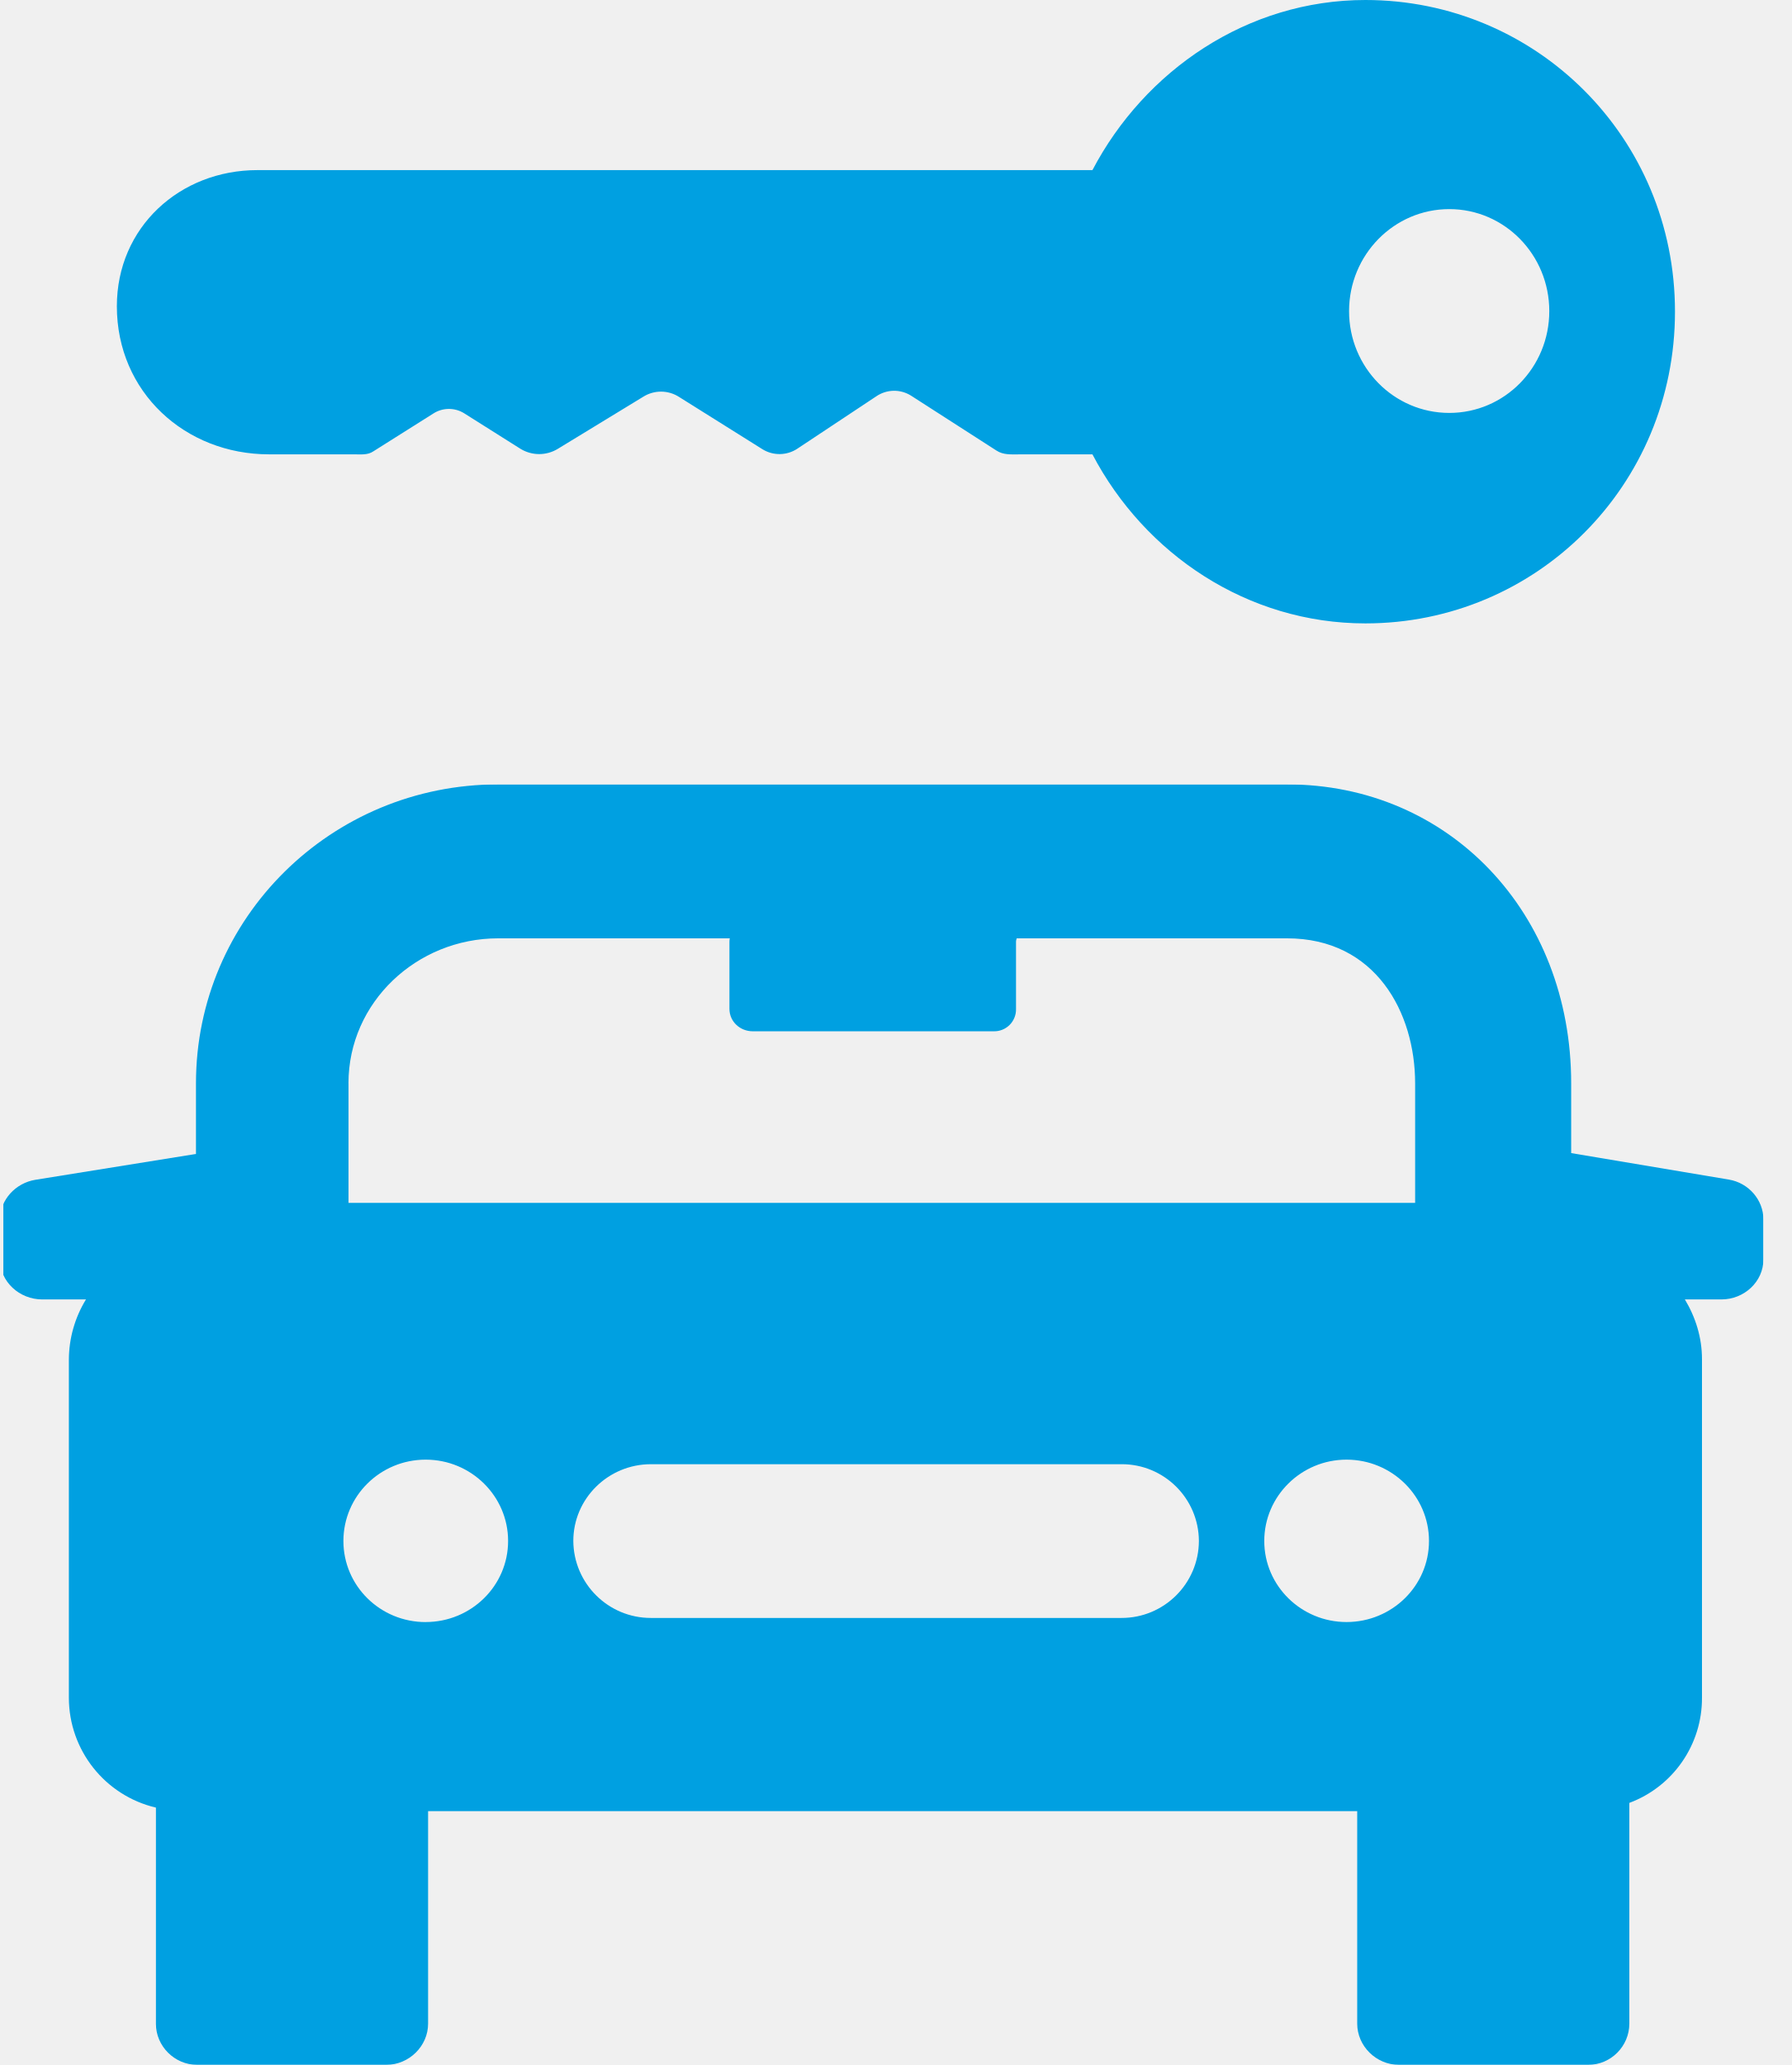
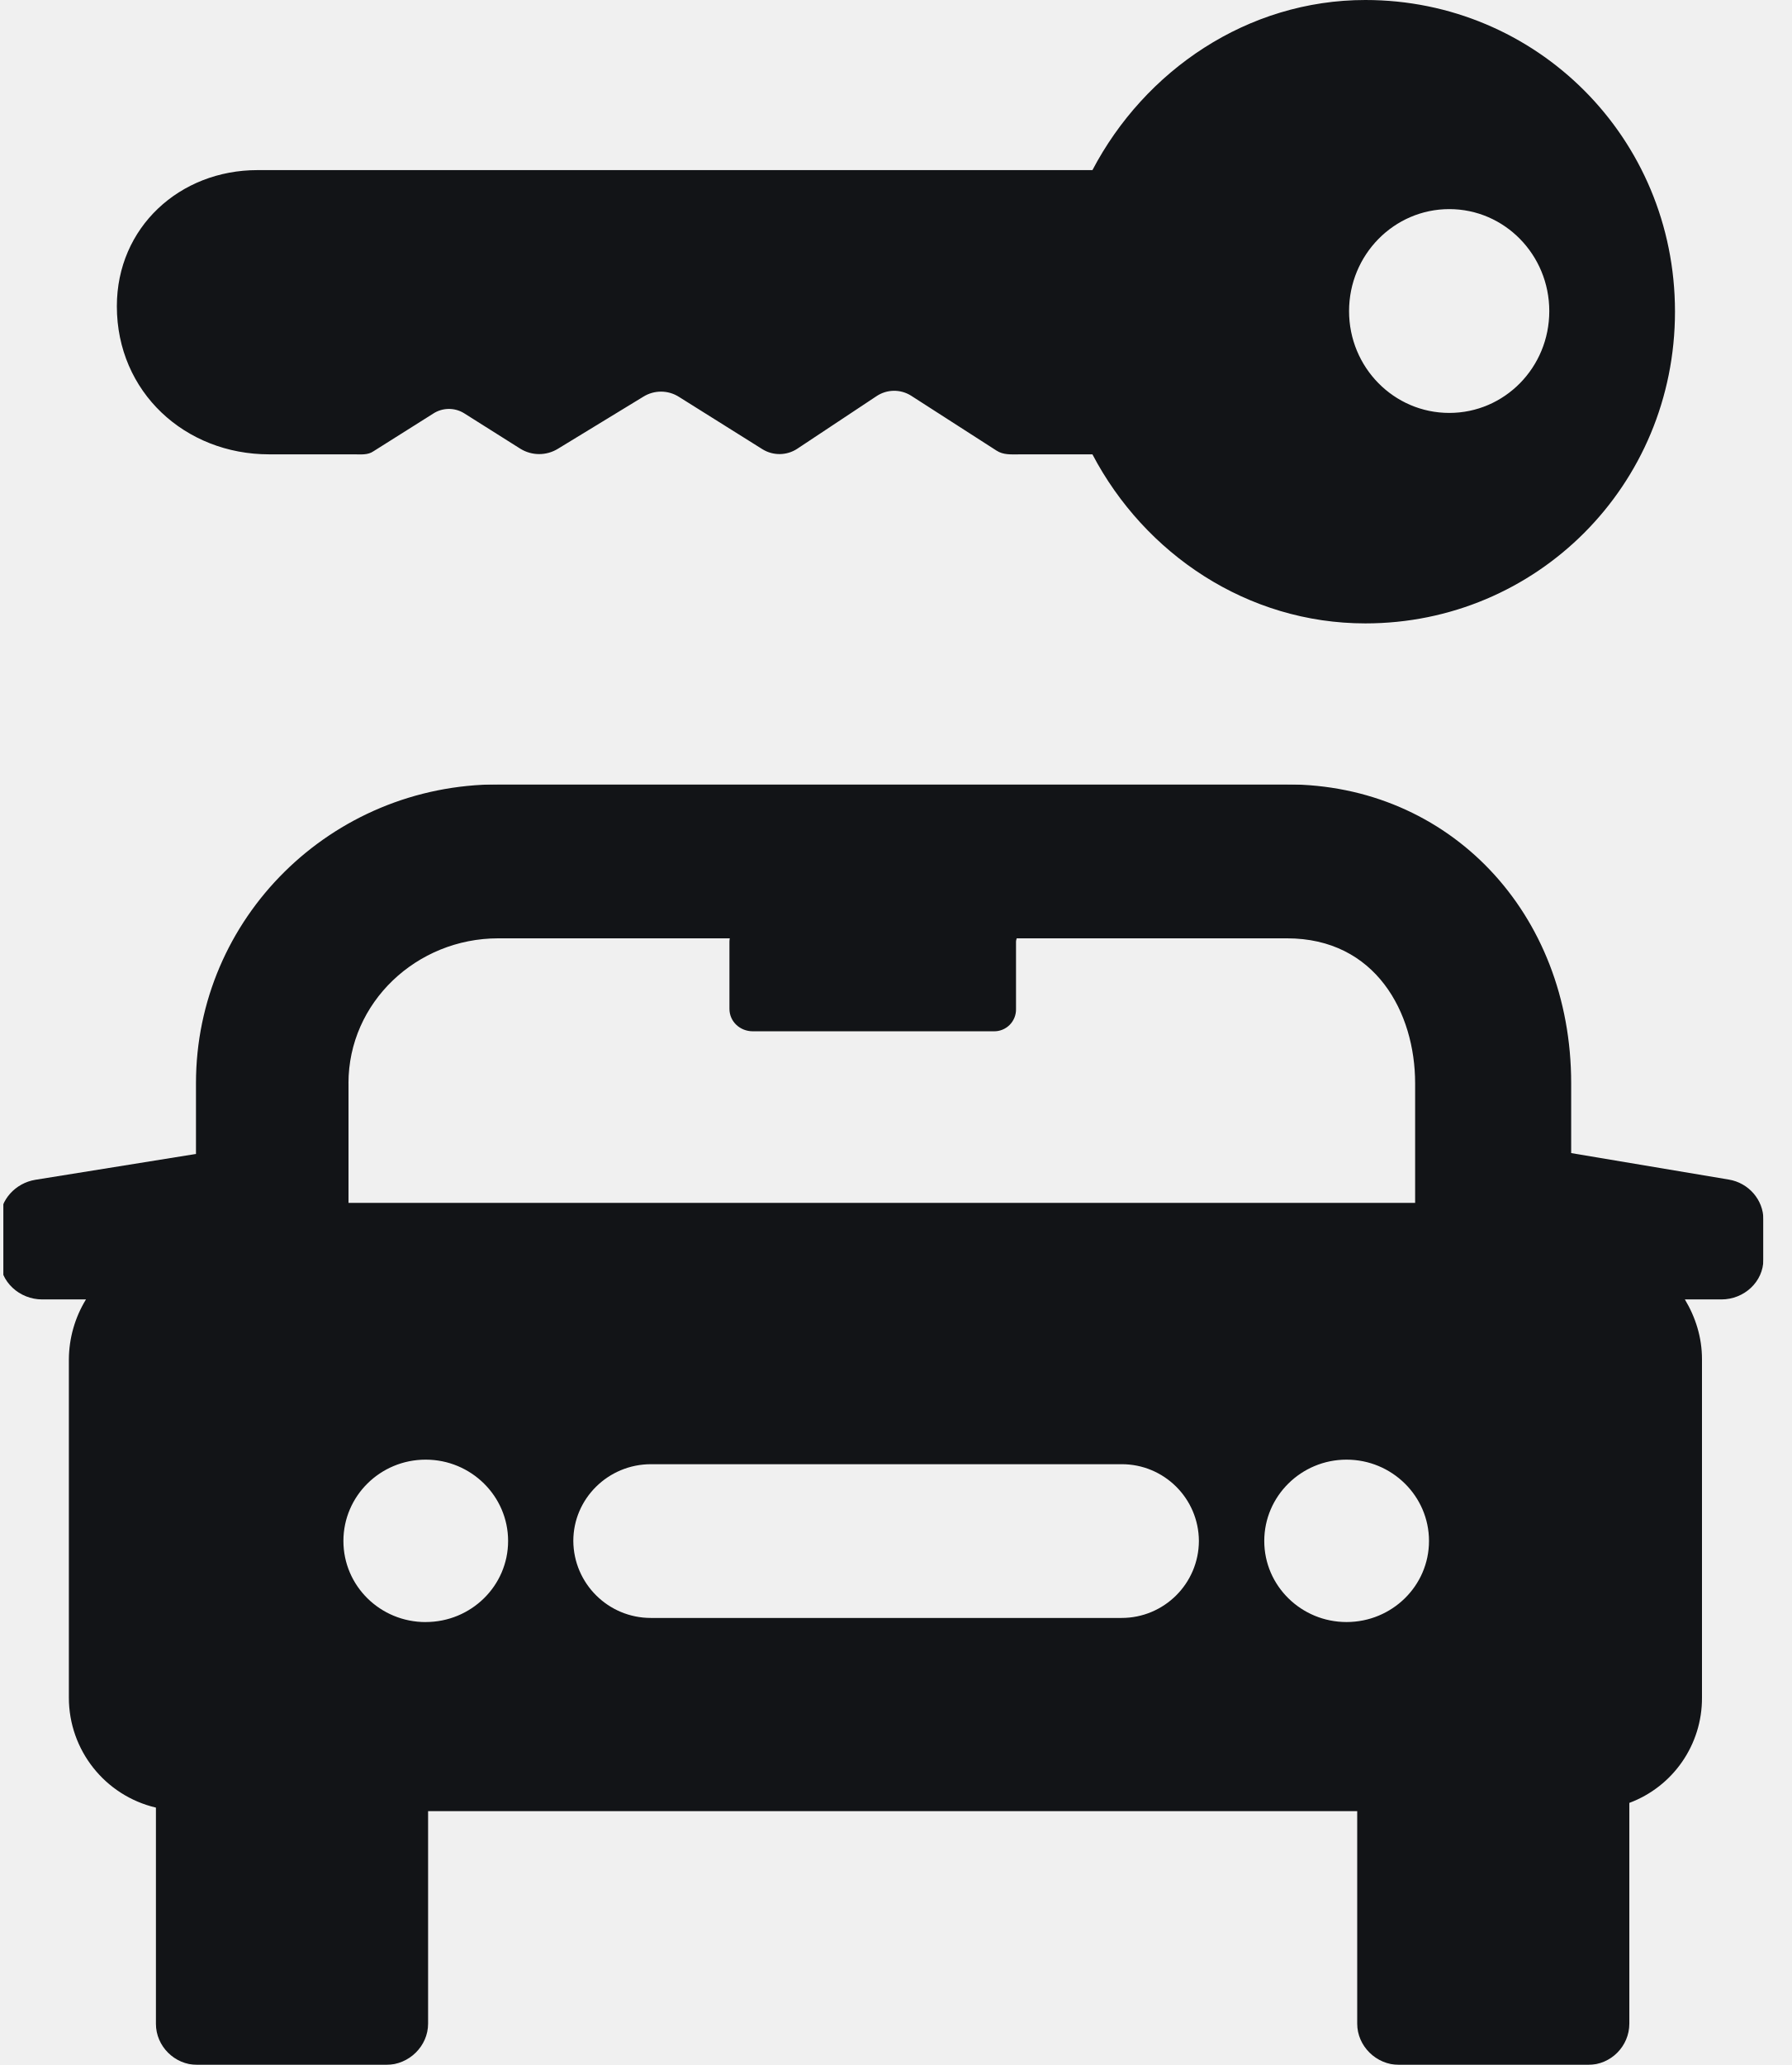
<svg xmlns="http://www.w3.org/2000/svg" xmlns:xlink="http://www.w3.org/1999/xlink" width="46" height="53">
  <defs>
    <path id="a" d="M.086.132v32.865H45.27V.132z" />
  </defs>
  <g fill="none" fill-rule="evenodd">
    <g transform="translate(0 20)">
      <mask id="b" fill="#fff">
        <use xlink:href="#a" />
      </mask>
-       <path d="m44.383 10.275-4.048-.68V7.802c0-4.378-3.134-7.67-7.296-7.67H12.791c-4.295 0-7.76 3.437-7.76 7.67v1.815L.91 10.28c-.512.083-.91.514-.91 1.024v1.019c0 .575.5 1.028 1.084 1.028h1.123a2.98 2.98 0 0 0-.439 1.539v8.682a2.9 2.9 0 0 0 2.235 2.822v5.551c0 .57.478 1.051 1.057 1.051h4.856c.585 0 1.074-.481 1.074-1.057v-5.455h23.852v5.455c0 .576.489 1.057 1.072 1.057h4.858c.585 0 1.056-.481 1.056-1.057v-5.666a2.868 2.868 0 0 0 1.865-2.7v-8.689c0-.558-.164-1.074-.439-1.533h.938c.583 0 1.078-.453 1.078-1.028V11.3c0-.505-.381-.941-.887-1.025ZM8.946 7.802c0-2.07 1.746-3.719 3.845-3.719h5.947c-.006 0-.012.044-.012.084v1.725c0 .327.27.577.601.577h6.183a.56.56 0 0 0 .573-.577V4.167c0-.04.022-.084.016-.084h6.94c2.28 0 3.29 1.91 3.29 3.719v3.071H8.947V7.802Zm1.982 13.83c-1.169 0-2.112-.93-2.112-2.082 0-1.15.943-2.087 2.112-2.087 1.167 0 2.116.937 2.116 2.087 0 1.152-.949 2.081-2.116 2.081Zm17.86-.106H16.712a1.99 1.99 0 0 1-1.994-1.976c0-1.085.893-1.97 1.994-1.97h12.078a1.98 1.98 0 0 1 1.988 1.97 1.984 1.984 0 0 1-1.988 1.976Zm3.668-1.976c0-1.15.949-2.087 2.112-2.087 1.167 0 2.117.937 2.117 2.087 0 1.152-.95 2.081-2.117 2.081-1.163 0-2.112-.93-2.112-2.08Z" fill="#00A0E1" mask="url(#b)" />
+       <path d="m44.383 10.275-4.048-.68V7.802c0-4.378-3.134-7.67-7.296-7.67H12.791c-4.295 0-7.76 3.437-7.76 7.67v1.815L.91 10.28c-.512.083-.91.514-.91 1.024v1.019c0 .575.5 1.028 1.084 1.028h1.123a2.98 2.98 0 0 0-.439 1.539v8.682a2.9 2.9 0 0 0 2.235 2.822v5.551c0 .57.478 1.051 1.057 1.051h4.856c.585 0 1.074-.481 1.074-1.057v-5.455h23.852v5.455c0 .576.489 1.057 1.072 1.057h4.858c.585 0 1.056-.481 1.056-1.057v-5.666a2.868 2.868 0 0 0 1.865-2.7v-8.689c0-.558-.164-1.074-.439-1.533h.938c.583 0 1.078-.453 1.078-1.028V11.3c0-.505-.381-.941-.887-1.025ZM8.946 7.802c0-2.07 1.746-3.719 3.845-3.719h5.947c-.006 0-.012.044-.012.084v1.725c0 .327.27.577.601.577h6.183a.56.56 0 0 0 .573-.577V4.167c0-.04.022-.084.016-.084h6.94c2.28 0 3.29 1.91 3.29 3.719v3.071H8.947V7.802Zm1.982 13.83c-1.169 0-2.112-.93-2.112-2.082 0-1.15.943-2.087 2.112-2.087 1.167 0 2.116.937 2.116 2.087 0 1.152-.949 2.081-2.116 2.081Zm17.86-.106H16.712a1.99 1.99 0 0 1-1.994-1.976c0-1.085.893-1.97 1.994-1.97h12.078a1.98 1.98 0 0 1 1.988 1.97 1.984 1.984 0 0 1-1.988 1.976Zm3.668-1.976c0-1.15.949-2.087 2.112-2.087 1.167 0 2.117.937 2.117 2.087 0 1.152-.95 2.081-2.117 2.081-1.163 0-2.112-.93-2.112-2.08Z" fill="rgba(18, 20, 23, 1)" mask="url(#b)" />
    </g>
-     <path d="M35.052 16c-3.03 0-5.665-1.782-7.007-4.338H26.16c-.206 0-.402.017-.576-.096l-2.197-1.412a.814.814 0 0 0-.89.017l-2.035 1.35a.83.83 0 0 1-.885.011l-2.142-1.343a.858.858 0 0 0-.922-.006L14.32 11.52a.918.918 0 0 1-.957 0l-1.454-.917a.74.74 0 0 0-.795.017l-1.526.962c-.146.102-.325.079-.504.079H6.91C4.751 11.662 3 10.063 3 7.86c0-2.027 1.616-3.494 3.608-3.494h21.437C29.387 1.81 32.021 0 35.052 0 39.438 0 43 3.528 43 7.997 43 12.465 39.442 16 35.052 16Zm2.154-10.633c-1.42 0-2.573 1.173-2.573 2.618 0 1.446 1.152 2.613 2.573 2.613 1.42 0 2.567-1.167 2.567-2.613 0-1.445-1.147-2.618-2.567-2.618Z" fill="#00A0E1" />
+     <path d="M35.052 16c-3.03 0-5.665-1.782-7.007-4.338H26.16c-.206 0-.402.017-.576-.096l-2.197-1.412a.814.814 0 0 0-.89.017l-2.035 1.35a.83.83 0 0 1-.885.011l-2.142-1.343a.858.858 0 0 0-.922-.006L14.32 11.52a.918.918 0 0 1-.957 0l-1.454-.917a.74.74 0 0 0-.795.017l-1.526.962c-.146.102-.325.079-.504.079H6.91C4.751 11.662 3 10.063 3 7.86c0-2.027 1.616-3.494 3.608-3.494h21.437C29.387 1.81 32.021 0 35.052 0 39.438 0 43 3.528 43 7.997 43 12.465 39.442 16 35.052 16Zm2.154-10.633c-1.42 0-2.573 1.173-2.573 2.618 0 1.446 1.152 2.613 2.573 2.613 1.42 0 2.567-1.167 2.567-2.613 0-1.445-1.147-2.618-2.567-2.618Z" fill="rgba(18, 20, 23, 1)" />
  </g>
</svg>
